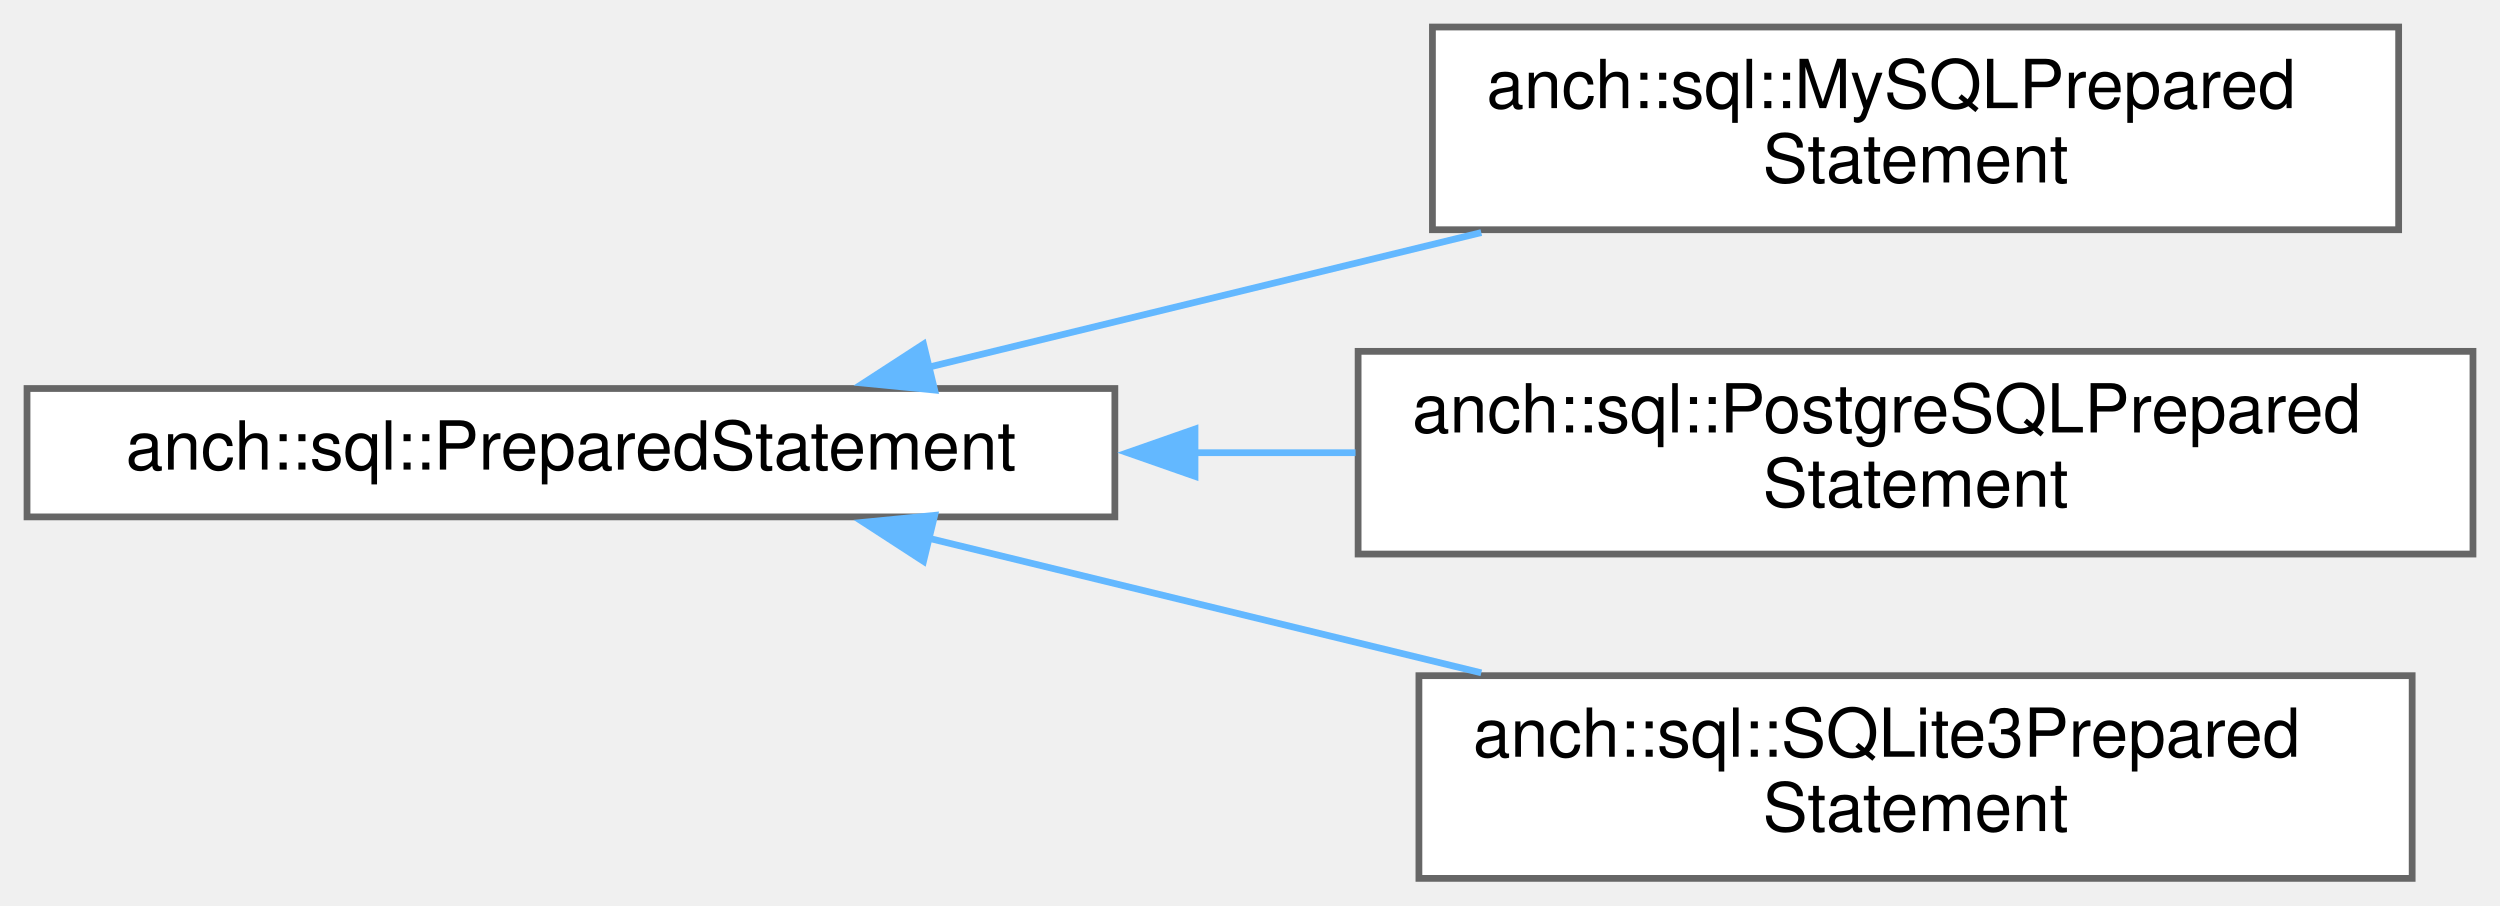
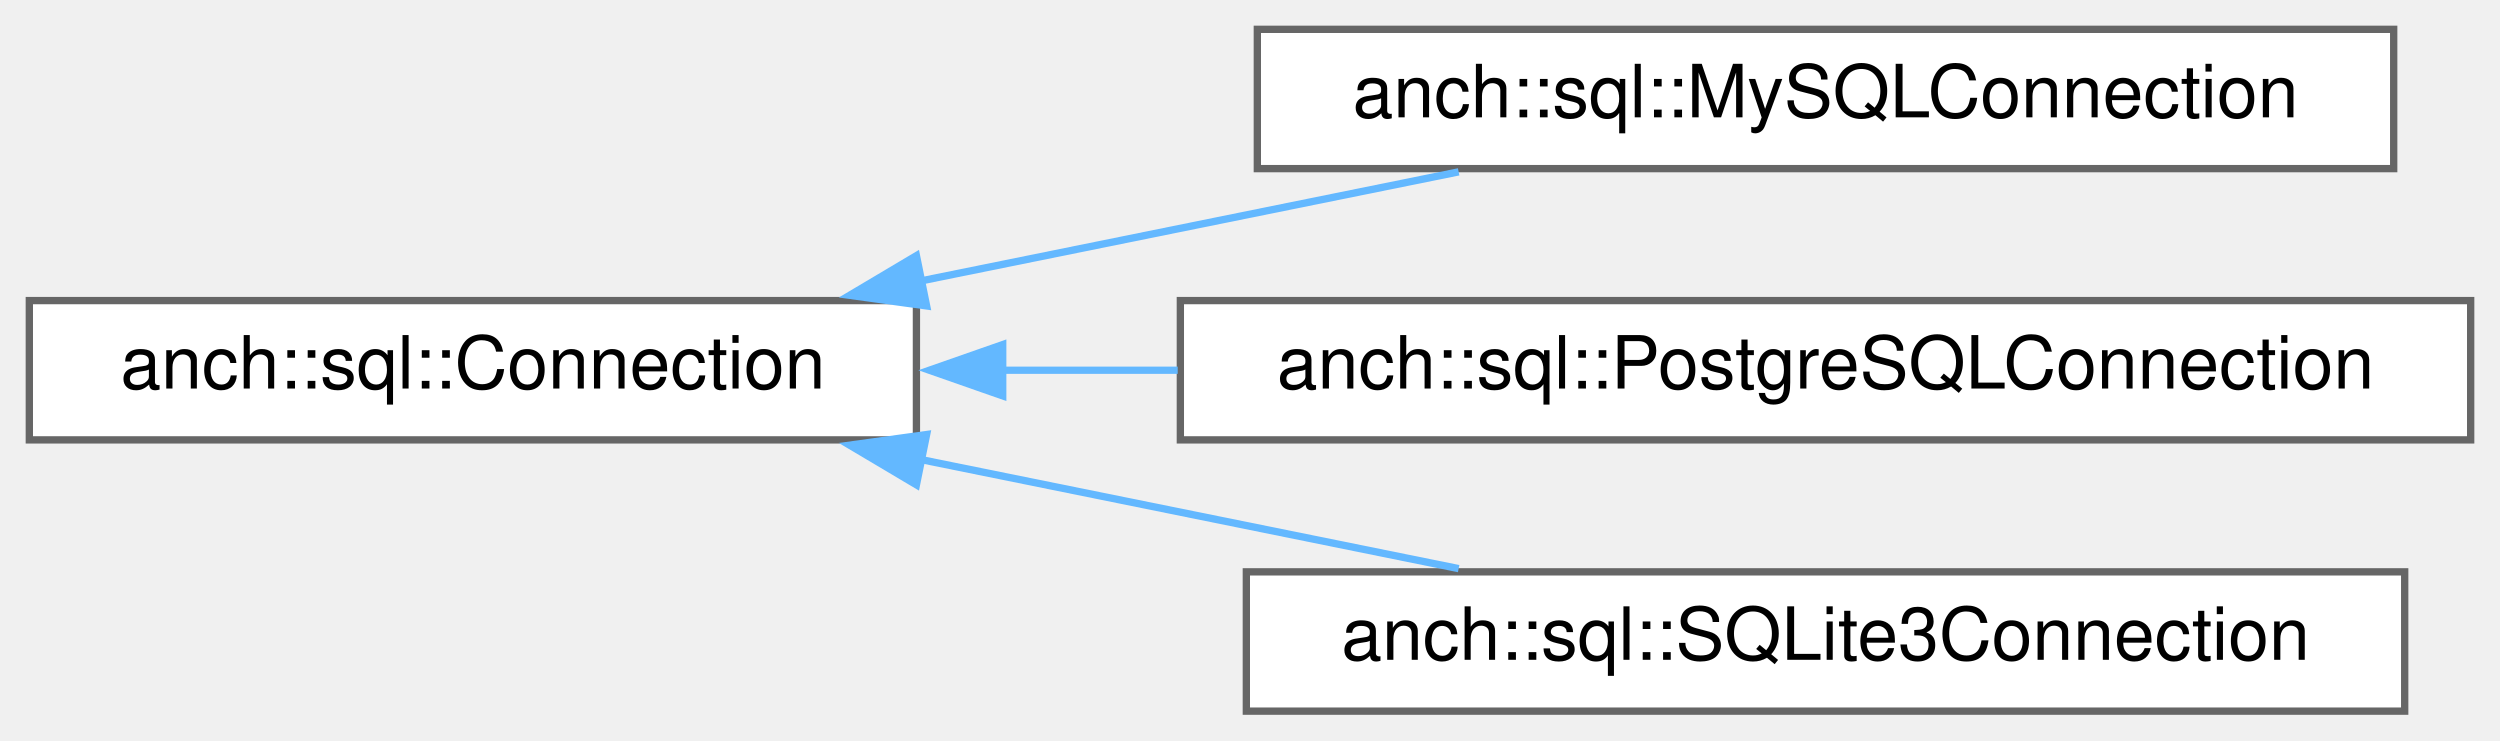
- <svg xmlns="http://www.w3.org/2000/svg" xmlns:xlink="http://www.w3.org/1999/xlink" width="370pt" height="134pt" viewBox="0.00 0.00 370.00 134.00">
-   <g id="graph0" class="graph" transform="scale(1 1) rotate(0) translate(4 130)">
+ <svg xmlns="http://www.w3.org/2000/svg" xmlns:xlink="http://www.w3.org/1999/xlink" width="341pt" height="101pt" viewBox="0.00 0.00 341.00 101.00">
+   <g id="graph0" class="graph" transform="scale(1 1) rotate(0) translate(4 97)">
    <g id="node1" class="node">
      <g id="a_node1">
-         <a xlink:href="classanch_1_1sql_1_1_prepared_statement.html" target="_top" xlink:title="SQL prepared statement.">
-           <polygon fill="white" stroke="#666666" points="161,-72.5 0,-72.5 0,-53.5 161,-53.5 161,-72.5" />
-           <text text-anchor="middle" x="80.5" y="-60.5" font-family="Helvetica,sans-Serif" font-size="10.00">anch::sql::PreparedStatement</text>
+         <a xlink:href="classanch_1_1sql_1_1_connection.html" target="_top" xlink:title="SQL connection virtual class.">
+           <polygon fill="white" stroke="#666666" points="121,-56 0,-56 0,-37 121,-37 121,-56" />
+           <text text-anchor="middle" x="60.5" y="-44" font-family="Helvetica,sans-Serif" font-size="10.00">anch::sql::Connection</text>
        </a>
      </g>
    </g>
    <g id="node2" class="node">
      <g id="a_node2">
-         <a xlink:href="classanch_1_1sql_1_1_my_s_q_l_prepared_statement.html" target="_top" xlink:title="MySQL prepared statement implementation.">
-           <polygon fill="white" stroke="#666666" points="351,-126 208,-126 208,-96 351,-96 351,-126" />
-           <text text-anchor="start" x="216" y="-114" font-family="Helvetica,sans-Serif" font-size="10.00">anch::sql::MySQLPrepared</text>
-           <text text-anchor="middle" x="279.5" y="-103" font-family="Helvetica,sans-Serif" font-size="10.00">Statement</text>
+         <a xlink:href="classanch_1_1sql_1_1_my_s_q_l_connection.html" target="_top" xlink:title="MySQL connection.">
+           <polygon fill="white" stroke="#666666" points="322.5,-93 167.5,-93 167.5,-74 322.5,-74 322.5,-93" />
+           <text text-anchor="middle" x="245" y="-81" font-family="Helvetica,sans-Serif" font-size="10.00">anch::sql::MySQLConnection</text>
        </a>
      </g>
    </g>
    <g id="edge1" class="edge">
-       <path fill="none" stroke="#63b8ff" d="M133.44,-75.66C158.52,-81.77 188.82,-89.15 215.23,-95.58" />
-       <polygon fill="#63b8ff" stroke="#63b8ff" points="134.33,-72.27 123.79,-73.3 132.68,-79.07 134.33,-72.27" />
+       <path fill="none" stroke="#63b8ff" d="M121.45,-58.65C145.27,-63.48 172.34,-68.97 194.96,-73.56" />
+       <polygon fill="#63b8ff" stroke="#63b8ff" points="122.39,-55.27 111.89,-56.72 121,-62.13 122.39,-55.27" />
    </g>
    <g id="node3" class="node">
      <g id="a_node3">
-         <a xlink:href="classanch_1_1sql_1_1_postgre_s_q_l_prepared_statement.html" target="_top" xlink:title="PostgreSQL prepared statement implementation.">
-           <polygon fill="white" stroke="#666666" points="362,-78 197,-78 197,-48 362,-48 362,-78" />
-           <text text-anchor="start" x="205" y="-66" font-family="Helvetica,sans-Serif" font-size="10.00">anch::sql::PostgreSQLPrepared</text>
-           <text text-anchor="middle" x="279.5" y="-55" font-family="Helvetica,sans-Serif" font-size="10.00">Statement</text>
+         <a xlink:href="classanch_1_1sql_1_1_postgre_s_q_l_connection.html" target="_top" xlink:title="PostgreSQL connection.">
+           <polygon fill="white" stroke="#666666" points="333,-56 157,-56 157,-37 333,-37 333,-56" />
+           <text text-anchor="middle" x="245" y="-44" font-family="Helvetica,sans-Serif" font-size="10.00">anch::sql::PostgreSQLConnection</text>
        </a>
      </g>
    </g>
    <g id="edge2" class="edge">
-       <path fill="none" stroke="#63b8ff" d="M172.6,-63C180.61,-63 188.69,-63 196.62,-63" />
-       <polygon fill="#63b8ff" stroke="#63b8ff" points="172.86,-59.5 162.86,-63 172.86,-66.5 172.86,-59.5" />
+       <path fill="none" stroke="#63b8ff" d="M132.62,-46.5C140.5,-46.5 148.59,-46.5 156.64,-46.5" />
+       <polygon fill="#63b8ff" stroke="#63b8ff" points="132.77,-43 122.77,-46.5 132.77,-50 132.77,-43" />
    </g>
    <g id="node4" class="node">
      <g id="a_node4">
-         <a xlink:href="classanch_1_1sql_1_1_s_q_lite3_prepared_statement.html" target="_top" xlink:title="SQLite3 prepared statement implementation.">
-           <polygon fill="white" stroke="#666666" points="353,-30 206,-30 206,0 353,0 353,-30" />
-           <text text-anchor="start" x="214" y="-18" font-family="Helvetica,sans-Serif" font-size="10.00">anch::sql::SQLite3Prepared</text>
-           <text text-anchor="middle" x="279.5" y="-7" font-family="Helvetica,sans-Serif" font-size="10.00">Statement</text>
+         <a xlink:href="classanch_1_1sql_1_1_s_q_lite3_connection.html" target="_top" xlink:title="SQLite3 connection.">
+           <polygon fill="white" stroke="#666666" points="324,-19 166,-19 166,0 324,0 324,-19" />
+           <text text-anchor="middle" x="245" y="-7" font-family="Helvetica,sans-Serif" font-size="10.00">anch::sql::SQLite3Connection</text>
        </a>
      </g>
    </g>
    <g id="edge3" class="edge">
-       <path fill="none" stroke="#63b8ff" d="M133.44,-50.34C158.52,-44.23 188.82,-36.85 215.23,-30.42" />
-       <polygon fill="#63b8ff" stroke="#63b8ff" points="132.68,-46.93 123.79,-52.7 134.33,-53.73 132.68,-46.93" />
+       <path fill="none" stroke="#63b8ff" d="M121.45,-34.35C145.27,-29.52 172.34,-24.03 194.96,-19.44" />
+       <polygon fill="#63b8ff" stroke="#63b8ff" points="121,-30.87 111.89,-36.28 122.39,-37.73 121,-30.87" />
    </g>
  </g>
</svg>
